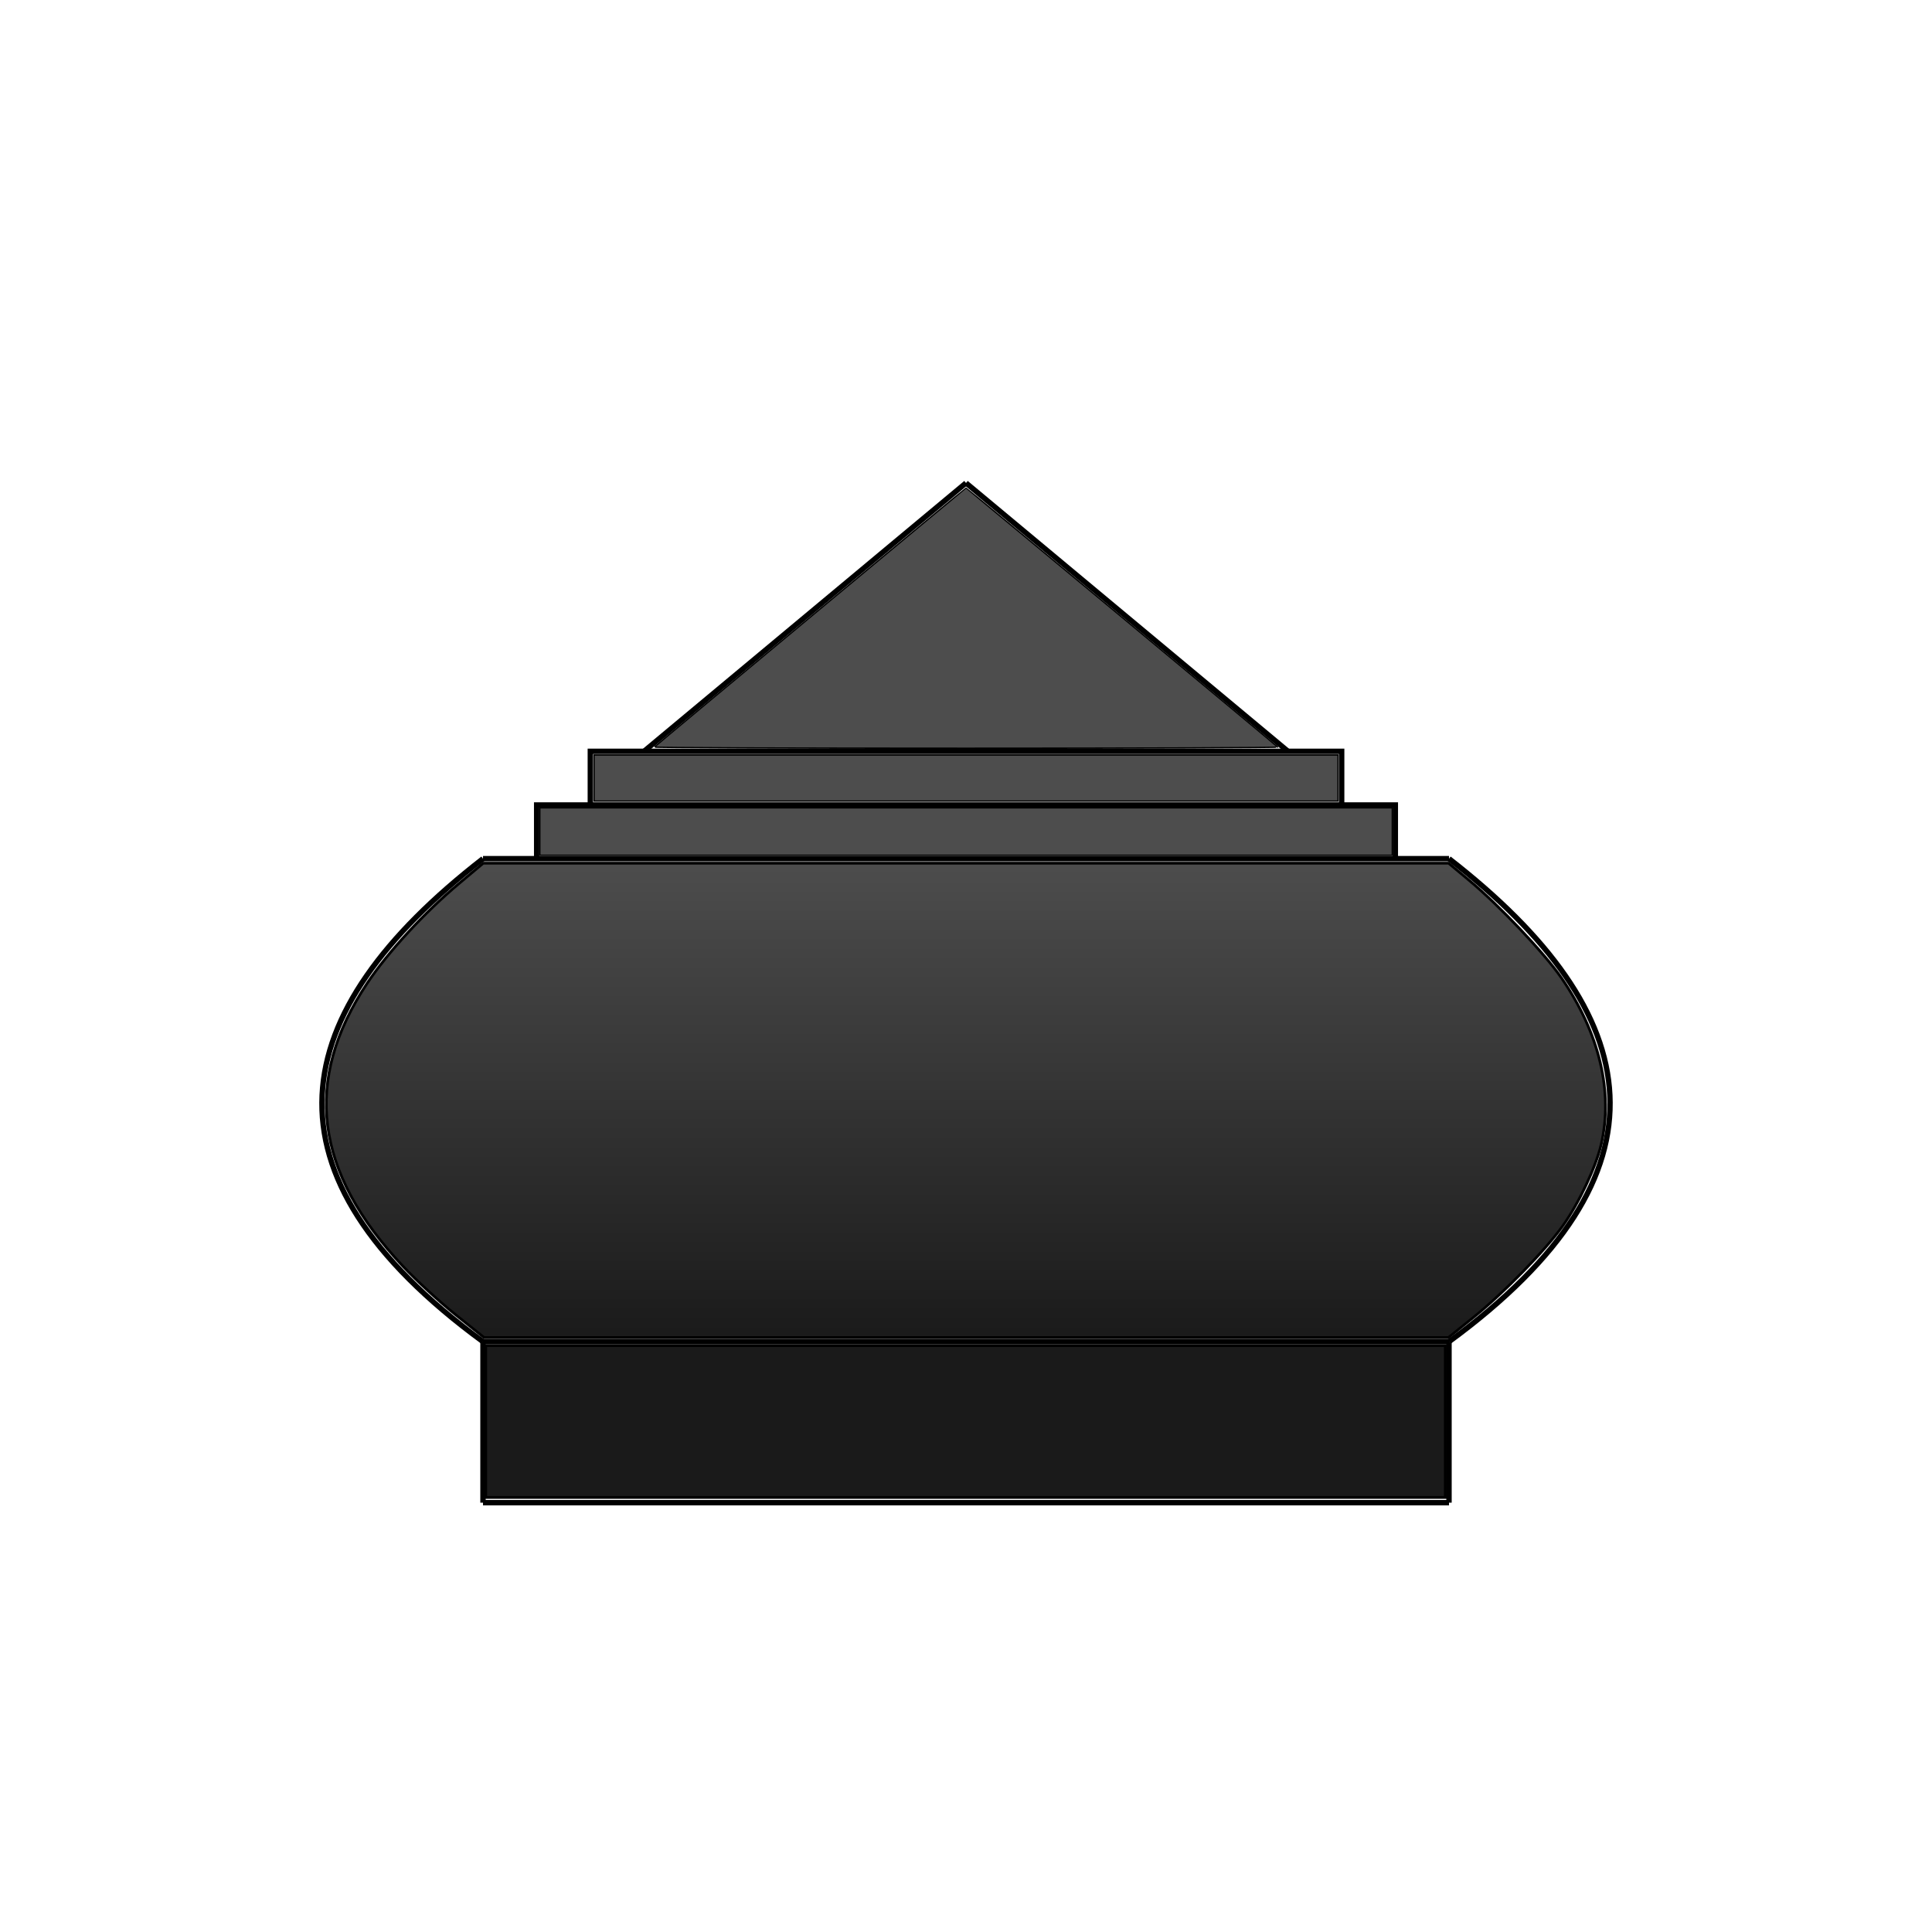
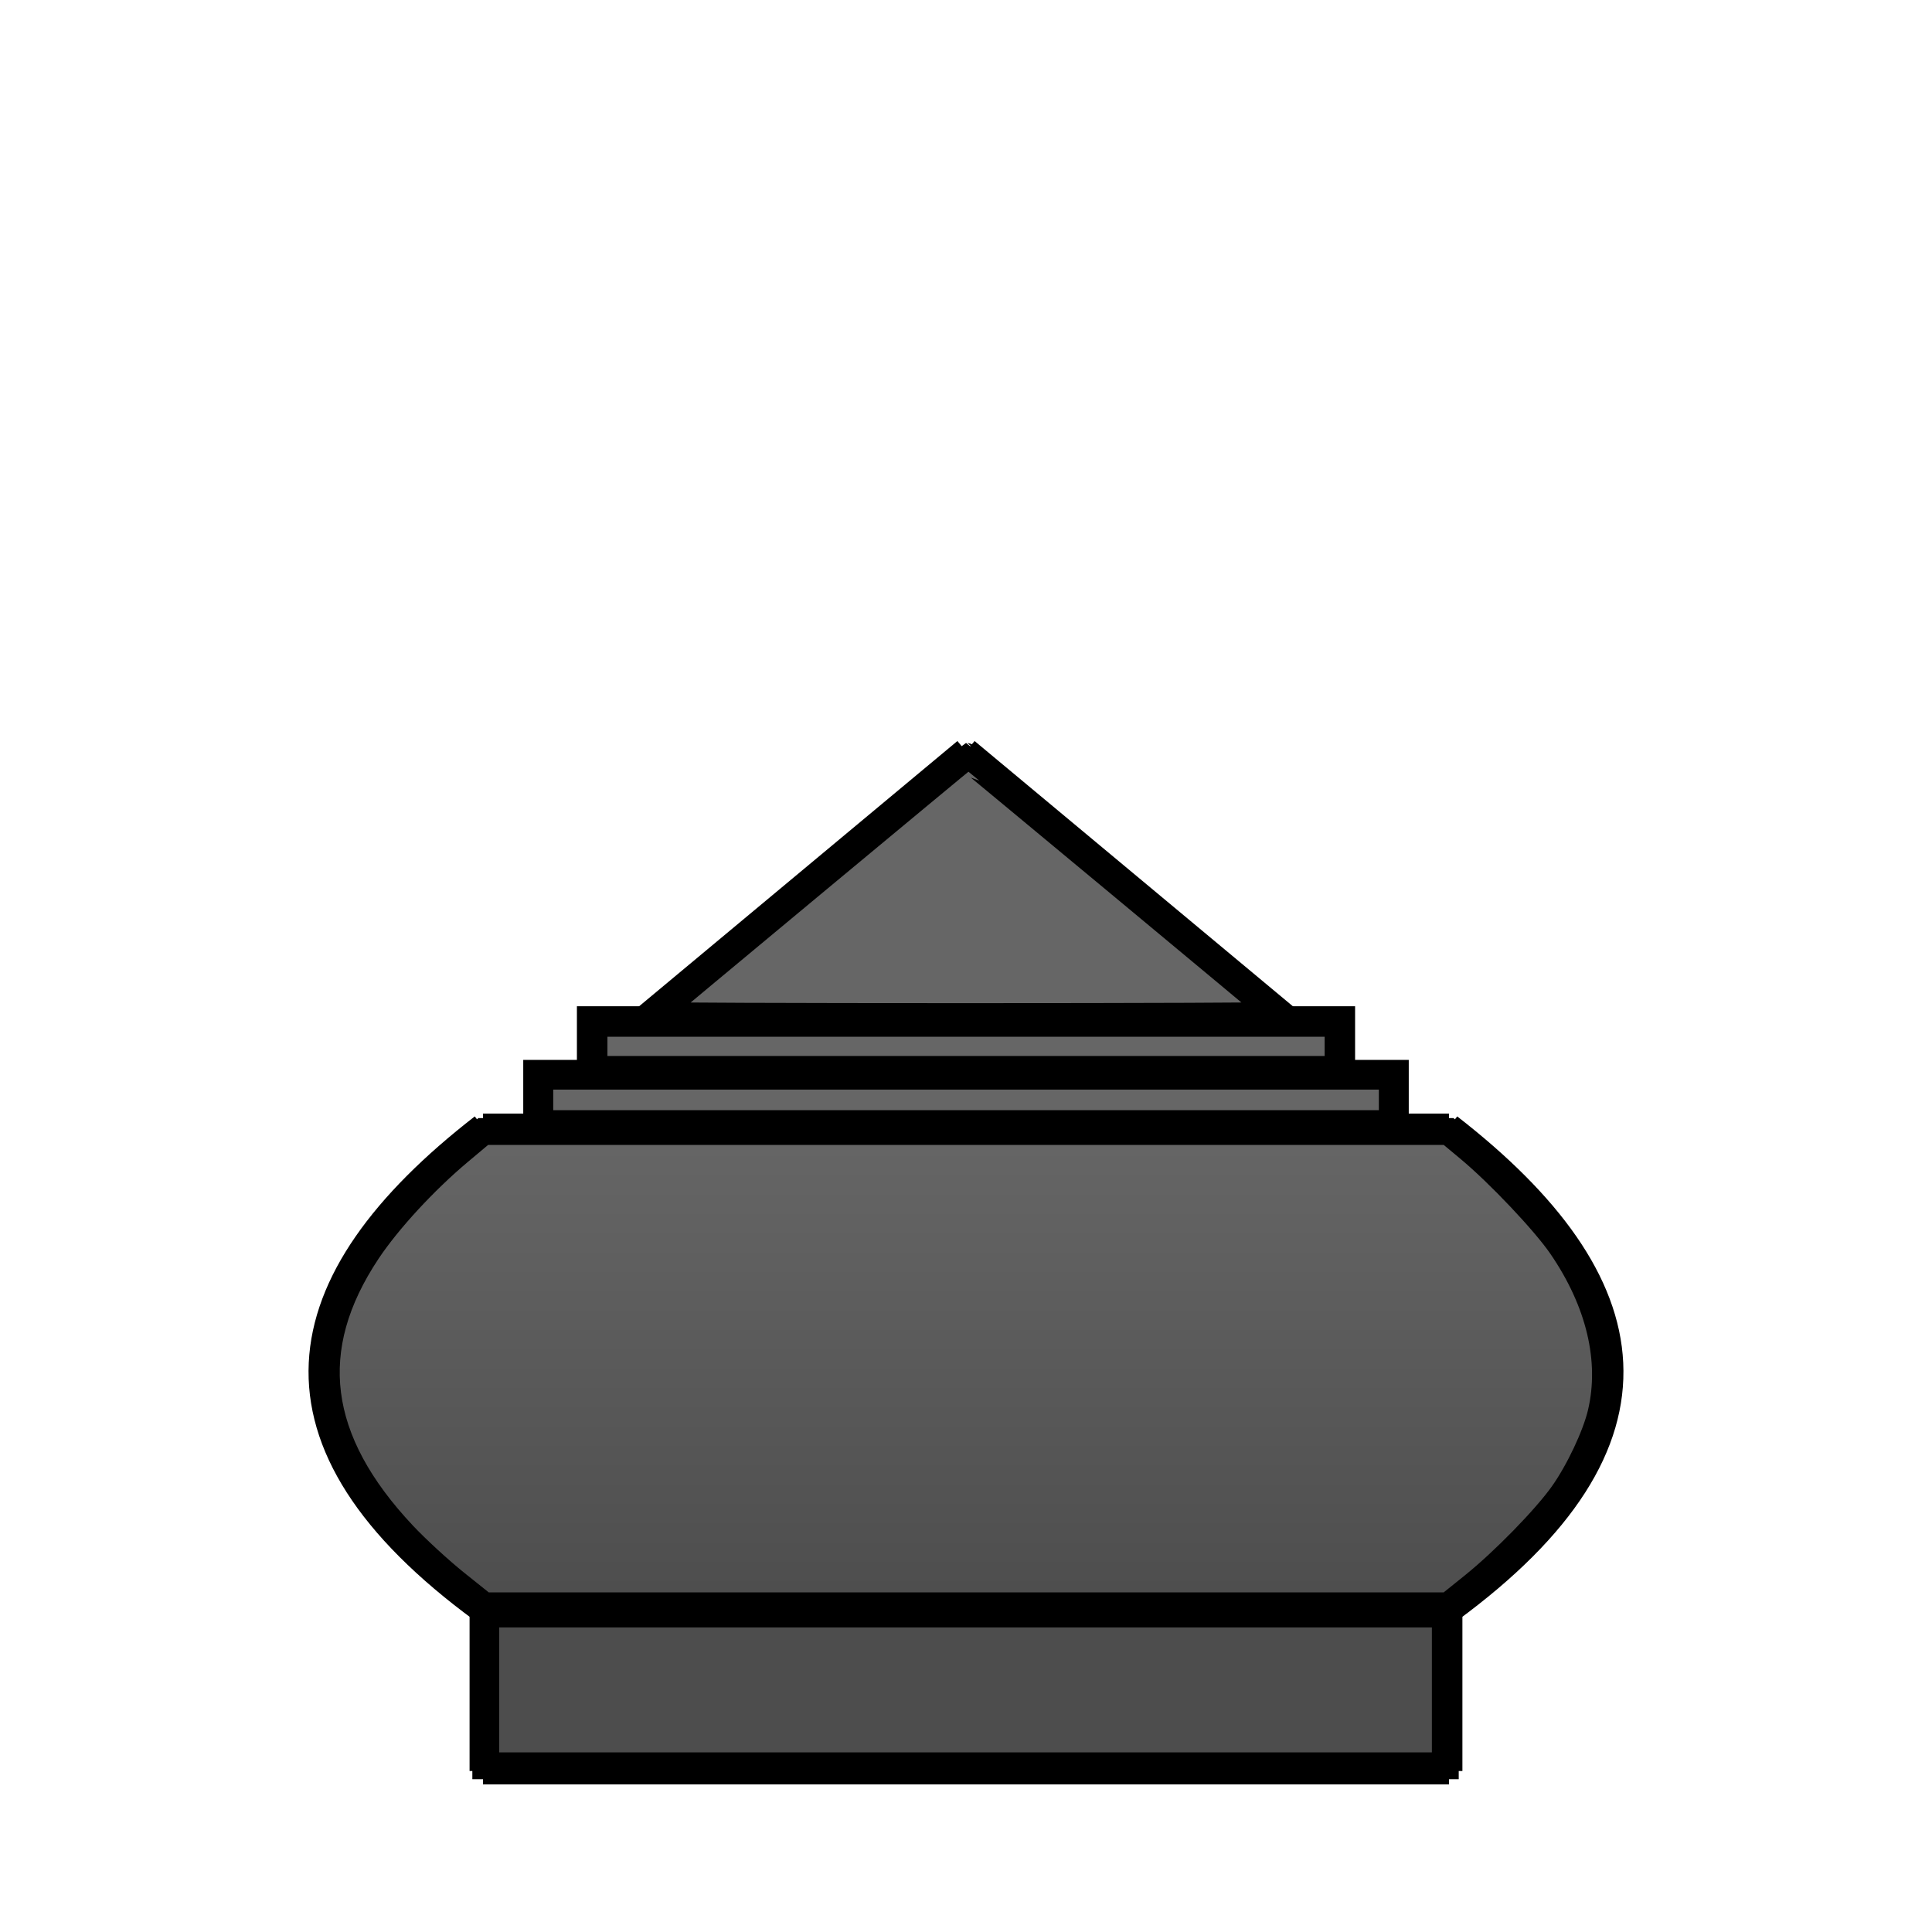
<svg xmlns="http://www.w3.org/2000/svg" xmlns:xlink="http://www.w3.org/1999/xlink" width="360" height="360" viewBox="0 0 95.25 95.25" version="1.1" id="svg8">
  <defs id="defs2">
    <linearGradient id="linearGradient706">
-       <stop style="stop-color:#4d4d4d;stop-opacity:1;" offset="0" id="stop702" />
-       <stop style="stop-color:#1a1a1a;stop-opacity:1" offset="1" id="stop704" />
+       <stop style="stop-color:#666666;stop-opacity:1" offset="0" id="stop702" />
+       <stop style="stop-color:#4d4d4d;stop-opacity:1" offset="1" id="stop704" />
    </linearGradient>
-     <linearGradient xlink:href="#linearGradient706" id="linearGradient708" x1="180" y1="160" x2="180" y2="250" gradientUnits="userSpaceOnUse" />
+     <linearGradient xlink:href="#linearGradient706" id="linearGradient708" x1="180" y1="160" x2="180" y2="250" gradientUnits="userSpaceOnUse" gradientTransform="matrix(0.2645833,0,0,0.2645833,-1e-6,214.9791)" />
  </defs>
  <g id="layer1" transform="translate(0,-201.75)">
-     <path style="fill:none;stroke:#000000;stroke-width:0.265" d="m 23.812,267.896 v 7.938" id="path131" />
-     <path style="fill:none;stroke:#000000;stroke-width:0.265" d="m 23.812,267.896 c -11.325,-8.297 -9.82,-16.187 0,-23.812" id="path135" />
-     <path style="fill:none;stroke:#000000;stroke-width:0.265" d="M 23.812,244.083 H 47.625" id="path137" />
-     <path style="fill:none;stroke:#000000;stroke-width:0.265" d="m 26.458,244.083 v -2.646 h 21.167" id="path139" />
-     <path style="fill:none;stroke:#000000;stroke-width:0.265" d="m 29.104,241.437 v -2.646 h 18.521" id="path141" />
-     <path style="fill:none;stroke:#000000;stroke-width:0.265" d="M 31.75,238.792 47.625,225.562" id="path143" />
-     <path style="fill:none;stroke:#000000;stroke-width:0.265" d="M 23.812,267.896 H 47.625" id="path145" />
-     <path style="fill:none;stroke:#000000;stroke-width:0.265" d="M 47.625,275.833 H 23.812" id="path147" />
-     <path style="fill:none;stroke:#000000;stroke-width:0.265" d="m 71.438,267.896 v 7.938" id="path131-2" />
-     <path style="fill:none;stroke:#000000;stroke-width:0.265" d="m 71.438,267.896 c 11.325,-8.297 9.82,-16.187 0,-23.812" id="path135-7" />
-     <path style="fill:none;stroke:#000000;stroke-width:0.265" d="M 71.438,244.083 H 47.625" id="path137-0" />
-     <path style="fill:none;stroke:#000000;stroke-width:0.265" d="m 68.792,244.083 v -2.646 H 47.625" id="path139-9" />
-     <path style="fill:none;stroke:#000000;stroke-width:0.265" d="m 66.146,241.437 v -2.646 H 47.625" id="path141-3" />
-     <path style="fill:none;stroke:#000000;stroke-width:0.265" d="M 63.5,238.792 47.625,225.562" id="path143-6" />
-     <path style="fill:none;stroke:#000000;stroke-width:0.265" d="M 71.438,267.896 H 47.625" id="path145-0" />
-     <path style="fill:none;stroke:#000000;stroke-width:0.265" d="M 47.625,275.833 H 71.438" id="path147-6" />
-     <path style="fill:url(#linearGradient708);stroke:#000000;stroke-width:0.505;fill-opacity:1" d="m 84.879,244.967 c -2.926,-2.344 -7.303,-6.369 -9.729,-8.945 -16.592,-17.626 -18.76,-34.735 -6.697,-52.856 3.819,-5.736 10.624,-13.123 17.085,-18.543 l 4.508,-3.782 h 89.939 89.939 l 3.865,3.224 c 5.548,4.627 14.027,13.589 17.13,18.103 7.12,10.359 9.732,21.331 7.417,31.153 -0.998,4.233 -4.155,10.913 -7.148,15.121 -3.228,4.541 -11.007,12.503 -16.661,17.055 l -4.636,3.732 H 180.045 90.199 Z" id="path700" transform="matrix(0.2645833,0,0,0.2645833,0,201.75)" />
-     <path style="fill:#1a1a1a;stroke:#000000;stroke-width:0.505" d="m 90.517,264.886 v -14.142 h 89.398 89.398 v 14.142 14.142 H 179.916 90.517 Z" id="path712" transform="matrix(0.2645833,0,0,0.2645833,0,201.75)" />
-     <path style="fill:#4d4d4d;stroke:#000000;stroke-width:0.253" d="m 100.585,154.95 v -4.419 h 79.423 79.423 v 4.419 4.419 h -79.423 -79.423 z" id="path722" transform="matrix(0.2645833,0,0,0.2645833,0,201.75)" />
-     <path style="fill:#4d4d4d;stroke:#000000;stroke-width:0.253" d="m 110.687,144.975 v -4.293 H 180.008 249.33 v 4.293 4.293 h -69.322 -69.322 z" id="path724" transform="matrix(0.2645833,0,0,0.2645833,0,201.75)" />
-     <path style="fill:#4d4d4d;stroke:#000000;stroke-width:0.253" d="m 121.937,139.202 c 1.096,-0.994 57.972,-48.27 58.071,-48.27 0.099,0 56.975,47.276 58.071,48.27 0.134,0.122 -25.447,0.217 -58.071,0.217 -32.624,0 -58.205,-0.096 -58.071,-0.217 z" id="path726" transform="matrix(0.2645833,0,0,0.2645833,0,201.75)" />
+     <path style="fill:none;stroke:#000000;stroke-width:1.323;stroke-miterlimit:4;stroke-dasharray:none" d="m 23.812,281.125 v 7.938" id="path131" />
+     <path style="fill:none;stroke:#000000;stroke-width:1.323;stroke-miterlimit:4;stroke-dasharray:none" d="m 23.812,281.125 c -11.325,-8.297 -9.82,-16.187 0,-23.812" id="path135" />
+     <path style="fill:none;stroke:#000000;stroke-width:1.323;stroke-miterlimit:4;stroke-dasharray:none" d="M 23.812,257.312 H 47.625" id="path137" />
+     <path style="fill:none;stroke:#000000;stroke-width:1.323;stroke-miterlimit:4;stroke-dasharray:none" d="m 26.458,257.312 v -2.646 h 21.167" id="path139" />
+     <path style="fill:none;stroke:#000000;stroke-width:1.323;stroke-miterlimit:4;stroke-dasharray:none" d="m 29.104,254.667 v -2.646 h 18.521" id="path141" />
+     <path style="fill:none;stroke:#000000;stroke-width:1.323;stroke-miterlimit:4;stroke-dasharray:none" d="M 31.75,252.021 47.625,238.792" id="path143" />
+     <path style="fill:none;stroke:#000000;stroke-width:1.323;stroke-miterlimit:4;stroke-dasharray:none" d="M 23.812,281.125 H 47.625" id="path145" />
+     <path style="fill:none;stroke:#000000;stroke-width:1.323;stroke-miterlimit:4;stroke-dasharray:none" d="M 47.625,289.062 H 23.812" id="path147" />
+     <path style="fill:none;stroke:#000000;stroke-width:1.323;stroke-miterlimit:4;stroke-dasharray:none" d="m 71.437,281.125 v 7.938" id="path131-2" />
+     <path style="fill:none;stroke:#000000;stroke-width:1.323;stroke-miterlimit:4;stroke-dasharray:none" d="m 71.437,281.125 c 11.325,-8.297 9.82,-16.187 0,-23.812" id="path135-7" />
+     <path style="fill:none;stroke:#000000;stroke-width:1.323;stroke-miterlimit:4;stroke-dasharray:none" d="M 71.437,257.312 H 47.625" id="path137-0" />
+     <path style="fill:none;stroke:#000000;stroke-width:1.323;stroke-miterlimit:4;stroke-dasharray:none" d="m 68.792,257.312 v -2.646 H 47.625" id="path139-9" />
+     <path style="fill:none;stroke:#000000;stroke-width:1.323;stroke-miterlimit:4;stroke-dasharray:none" d="m 66.146,254.667 v -2.646 H 47.625" id="path141-3" />
+     <path style="fill:none;stroke:#000000;stroke-width:1.323;stroke-miterlimit:4;stroke-dasharray:none" d="M 63.5,252.021 47.625,238.792" id="path143-6" />
+     <path style="fill:none;stroke:#000000;stroke-width:1.323;stroke-miterlimit:4;stroke-dasharray:none" d="M 71.437,281.125 H 47.625" id="path145-0" />
+     <path style="fill:none;stroke:#000000;stroke-width:1.323;stroke-miterlimit:4;stroke-dasharray:none" d="M 47.625,289.062 H 71.437" id="path147-6" />
+     <path style="fill:url(#linearGradient708);fill-opacity:1;stroke:#000000;stroke-width:1.323;stroke-miterlimit:4;stroke-dasharray:none" d="m 22.458,279.793 c -0.774,-0.62 -1.932,-1.685 -2.574,-2.367 -4.39,-4.664 -4.964,-9.19 -1.772,-13.985 1.01,-1.518 2.811,-3.472 4.52,-4.906 l 1.193,-1.001 h 23.796 23.796 l 1.023,0.853 c 1.468,1.224 3.711,3.595 4.532,4.79 1.884,2.741 2.575,5.644 1.962,8.242 -0.264,1.12 -1.099,2.887 -1.891,4.001 -0.854,1.201 -2.912,3.308 -4.408,4.512 l -1.227,0.987 H 47.637 23.865 Z" id="path700" />
+     <path style="fill:#4d4d4d;stroke:#000000;stroke-width:1.323;stroke-miterlimit:4;stroke-dasharray:none" d="m 23.949,285.064 v -3.742 h 23.653 23.653 v 3.742 3.742 H 47.603 23.949 Z" id="path712" />
+     <path style="fill:#666666;stroke:#000000;stroke-width:1.323;stroke-miterlimit:4;stroke-dasharray:none" d="m 26.613,255.976 v -1.169 h 21.014 21.014 v 1.169 1.169 H 47.627 26.613 Z" id="path722" />
+     <path style="fill:#666666;stroke:#000000;stroke-width:1.323;stroke-miterlimit:4;stroke-dasharray:none" d="m 29.286,253.337 v -1.136 h 18.341 18.341 v 1.136 1.136 H 47.627 29.286 Z" id="path724" />
+     <path style="fill:#666666;stroke:#000000;stroke-width:1.323;stroke-miterlimit:4;stroke-dasharray:none" d="m 32.263,251.81 c 0.29,-0.263 15.338,-12.771 15.365,-12.771 0.026,0 15.075,12.508 15.365,12.771 0.036,0.032 -6.733,0.058 -15.365,0.058 -8.632,0 -15.4,-0.025 -15.365,-0.058 z" id="path726" />
  </g>
</svg>
